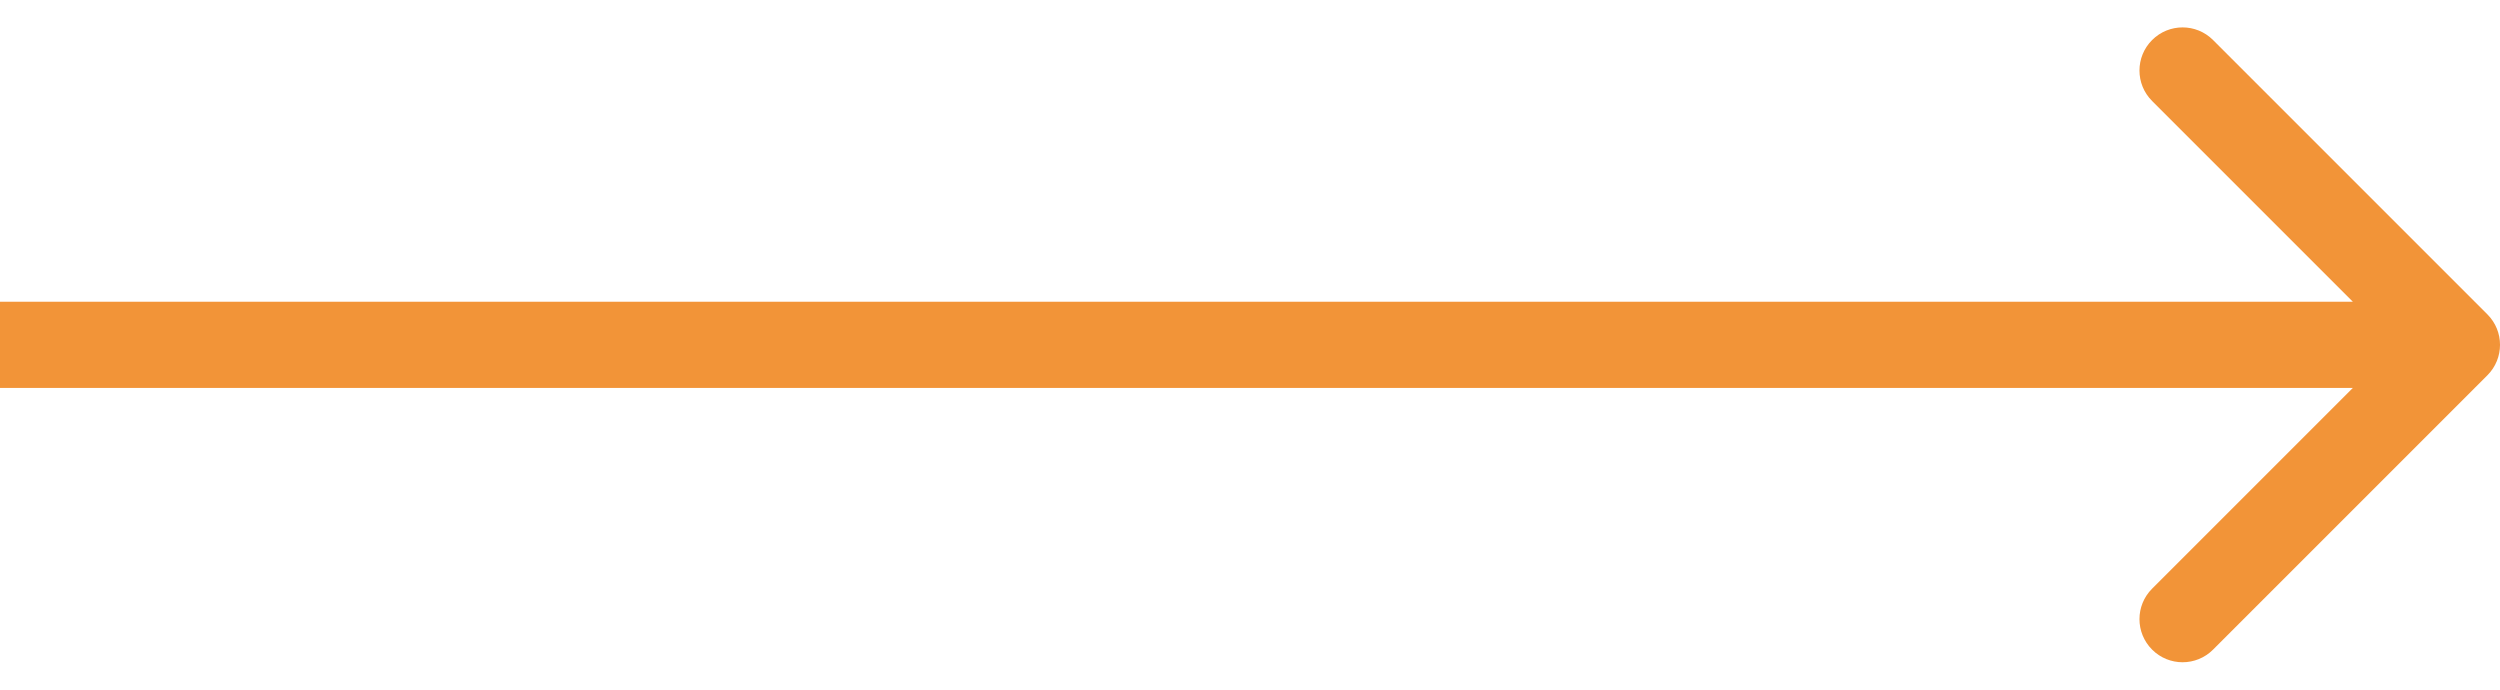
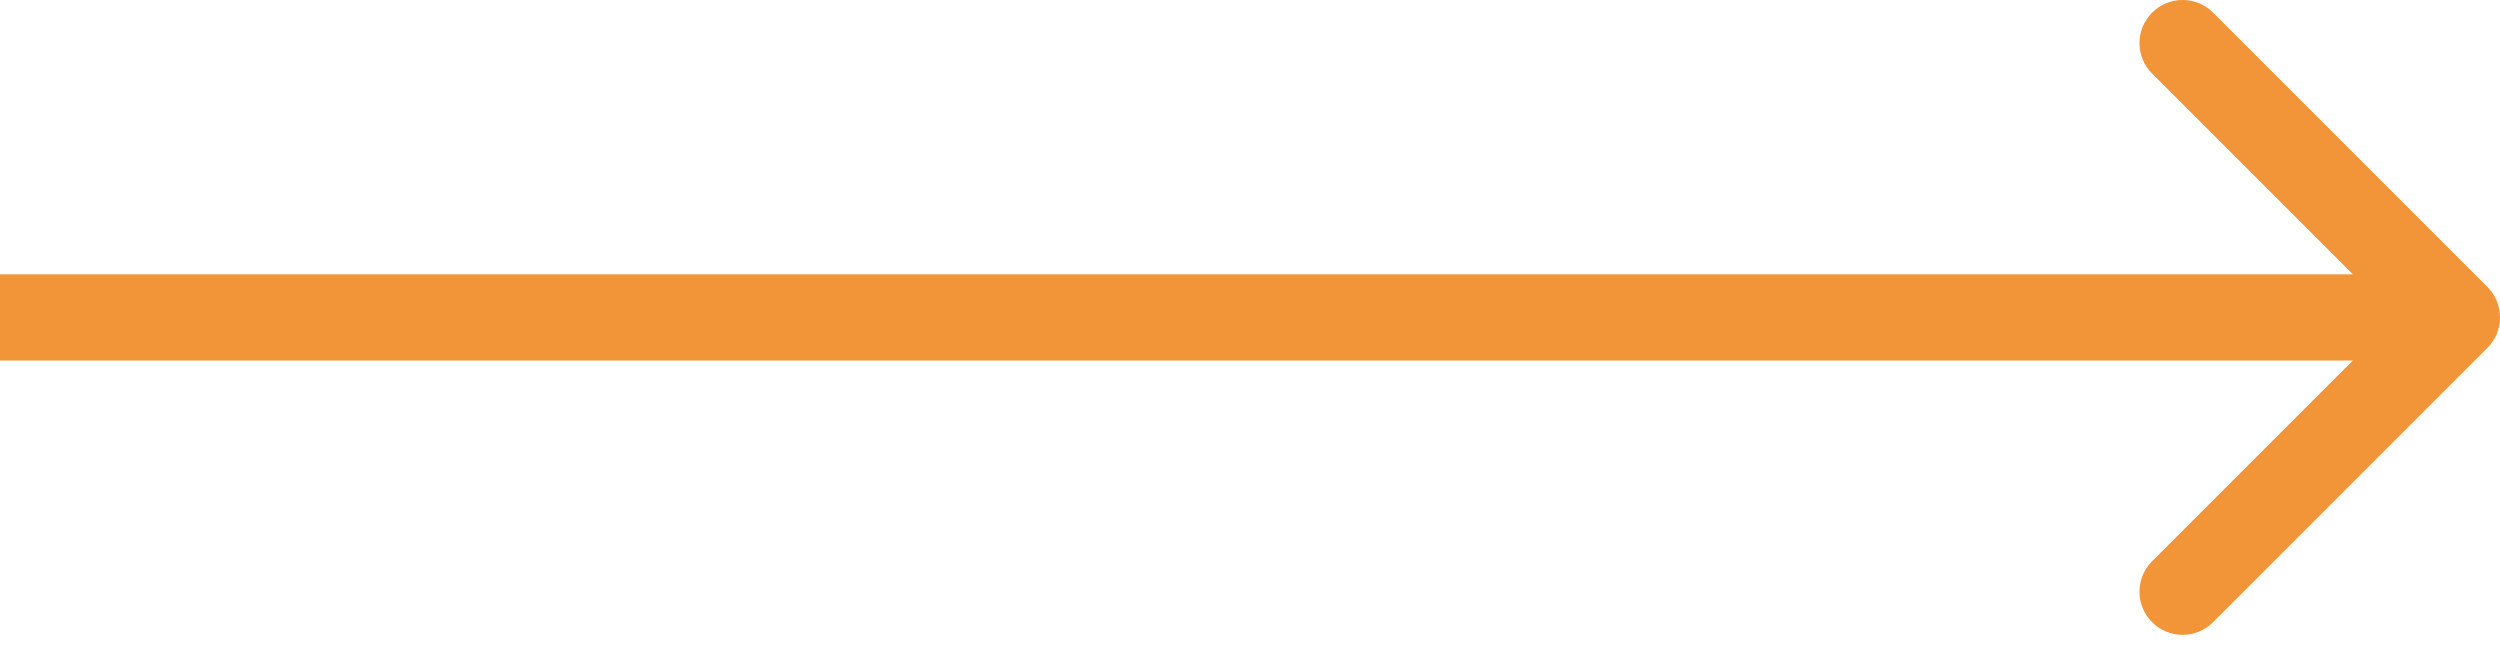
- <svg xmlns="http://www.w3.org/2000/svg" width="58" height="16" viewBox="0 0 58 16" fill="none">
-   <path d="M57.707 8.707C58.098 8.317 58.098 7.683 57.707 7.293L51.343 0.929C50.953 0.538 50.319 0.538 49.929 0.929C49.538 1.319 49.538 1.953 49.929 2.343L55.586 8L49.929 13.657C49.538 14.047 49.538 14.681 49.929 15.071C50.319 15.462 50.953 15.462 51.343 15.071L57.707 8.707ZM0 9H57V7H0V9Z" fill="#F29438" />
+ <svg xmlns="http://www.w3.org/2000/svg" width="100%" height="100%" viewBox="0 0 58 15" version="1.1" xml:space="preserve" style="fill-rule:evenodd;clip-rule:evenodd;stroke-linejoin:round;stroke-miterlimit:2;">
+   <g transform="matrix(1,0,0,1,0,-0.636039)">
+     <path d="M54.586,7L0,7L0,9L54.586,9L49.929,13.657C49.538,14.047 49.538,14.681 49.929,15.071C50.32,15.462 50.953,15.462 51.343,15.071L57.707,8.707C58.098,8.317 58.098,7.683 57.707,7.293L51.343,0.929C50.953,0.538 50.32,0.538 49.929,0.929C49.538,1.319 49.538,1.953 49.929,2.343L54.586,7Z" style="fill:rgb(242,148,56);fill-rule:nonzero;" />
+   </g>
</svg>
